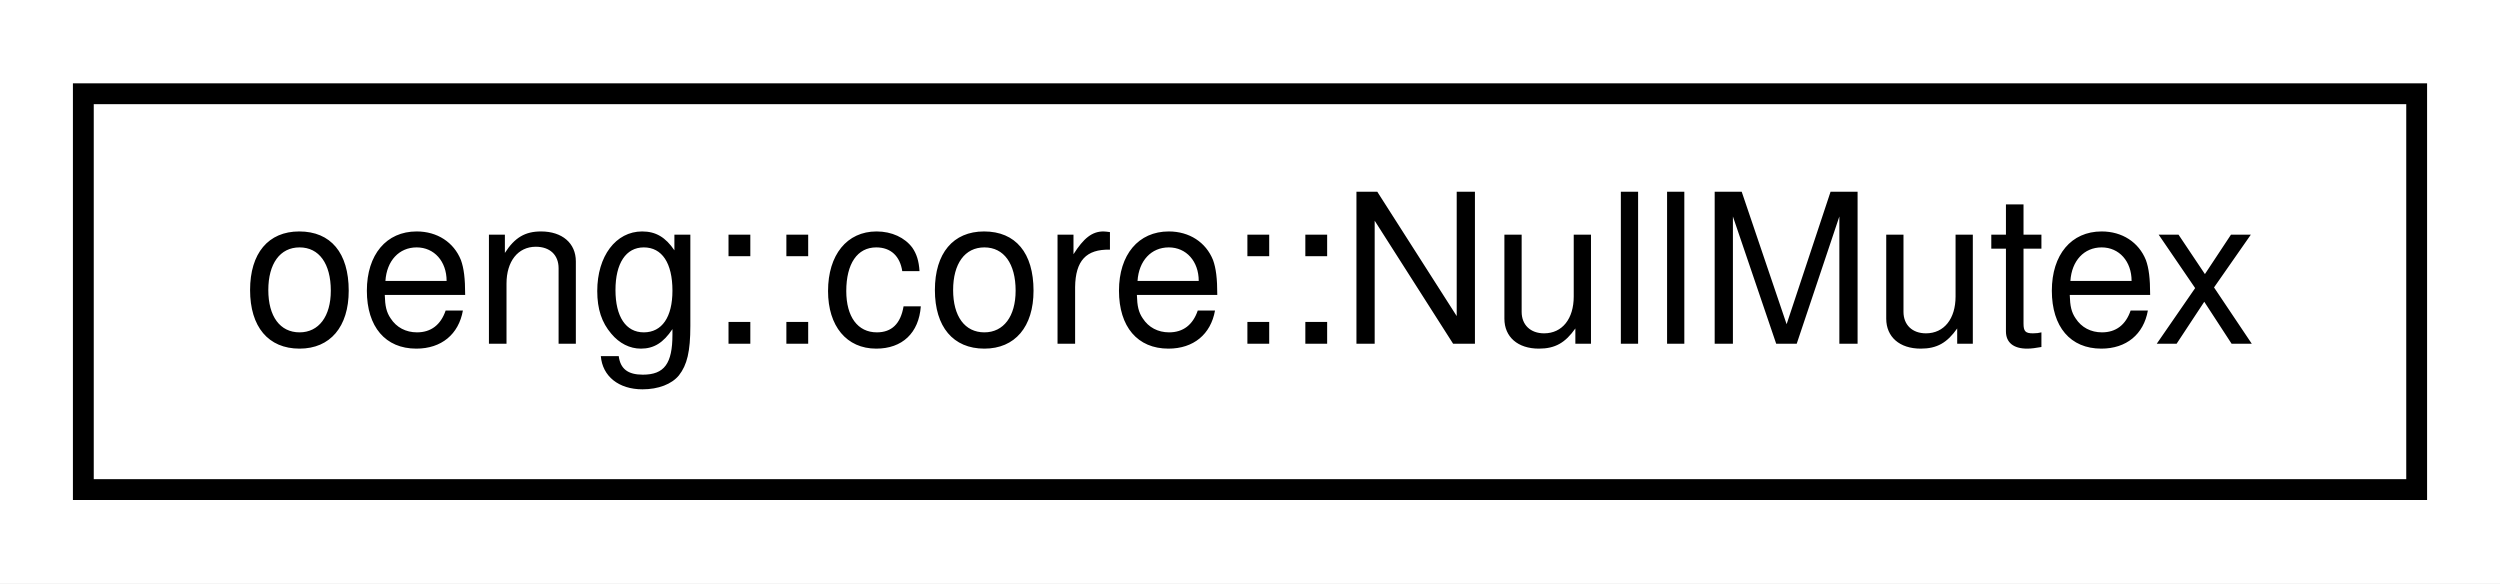
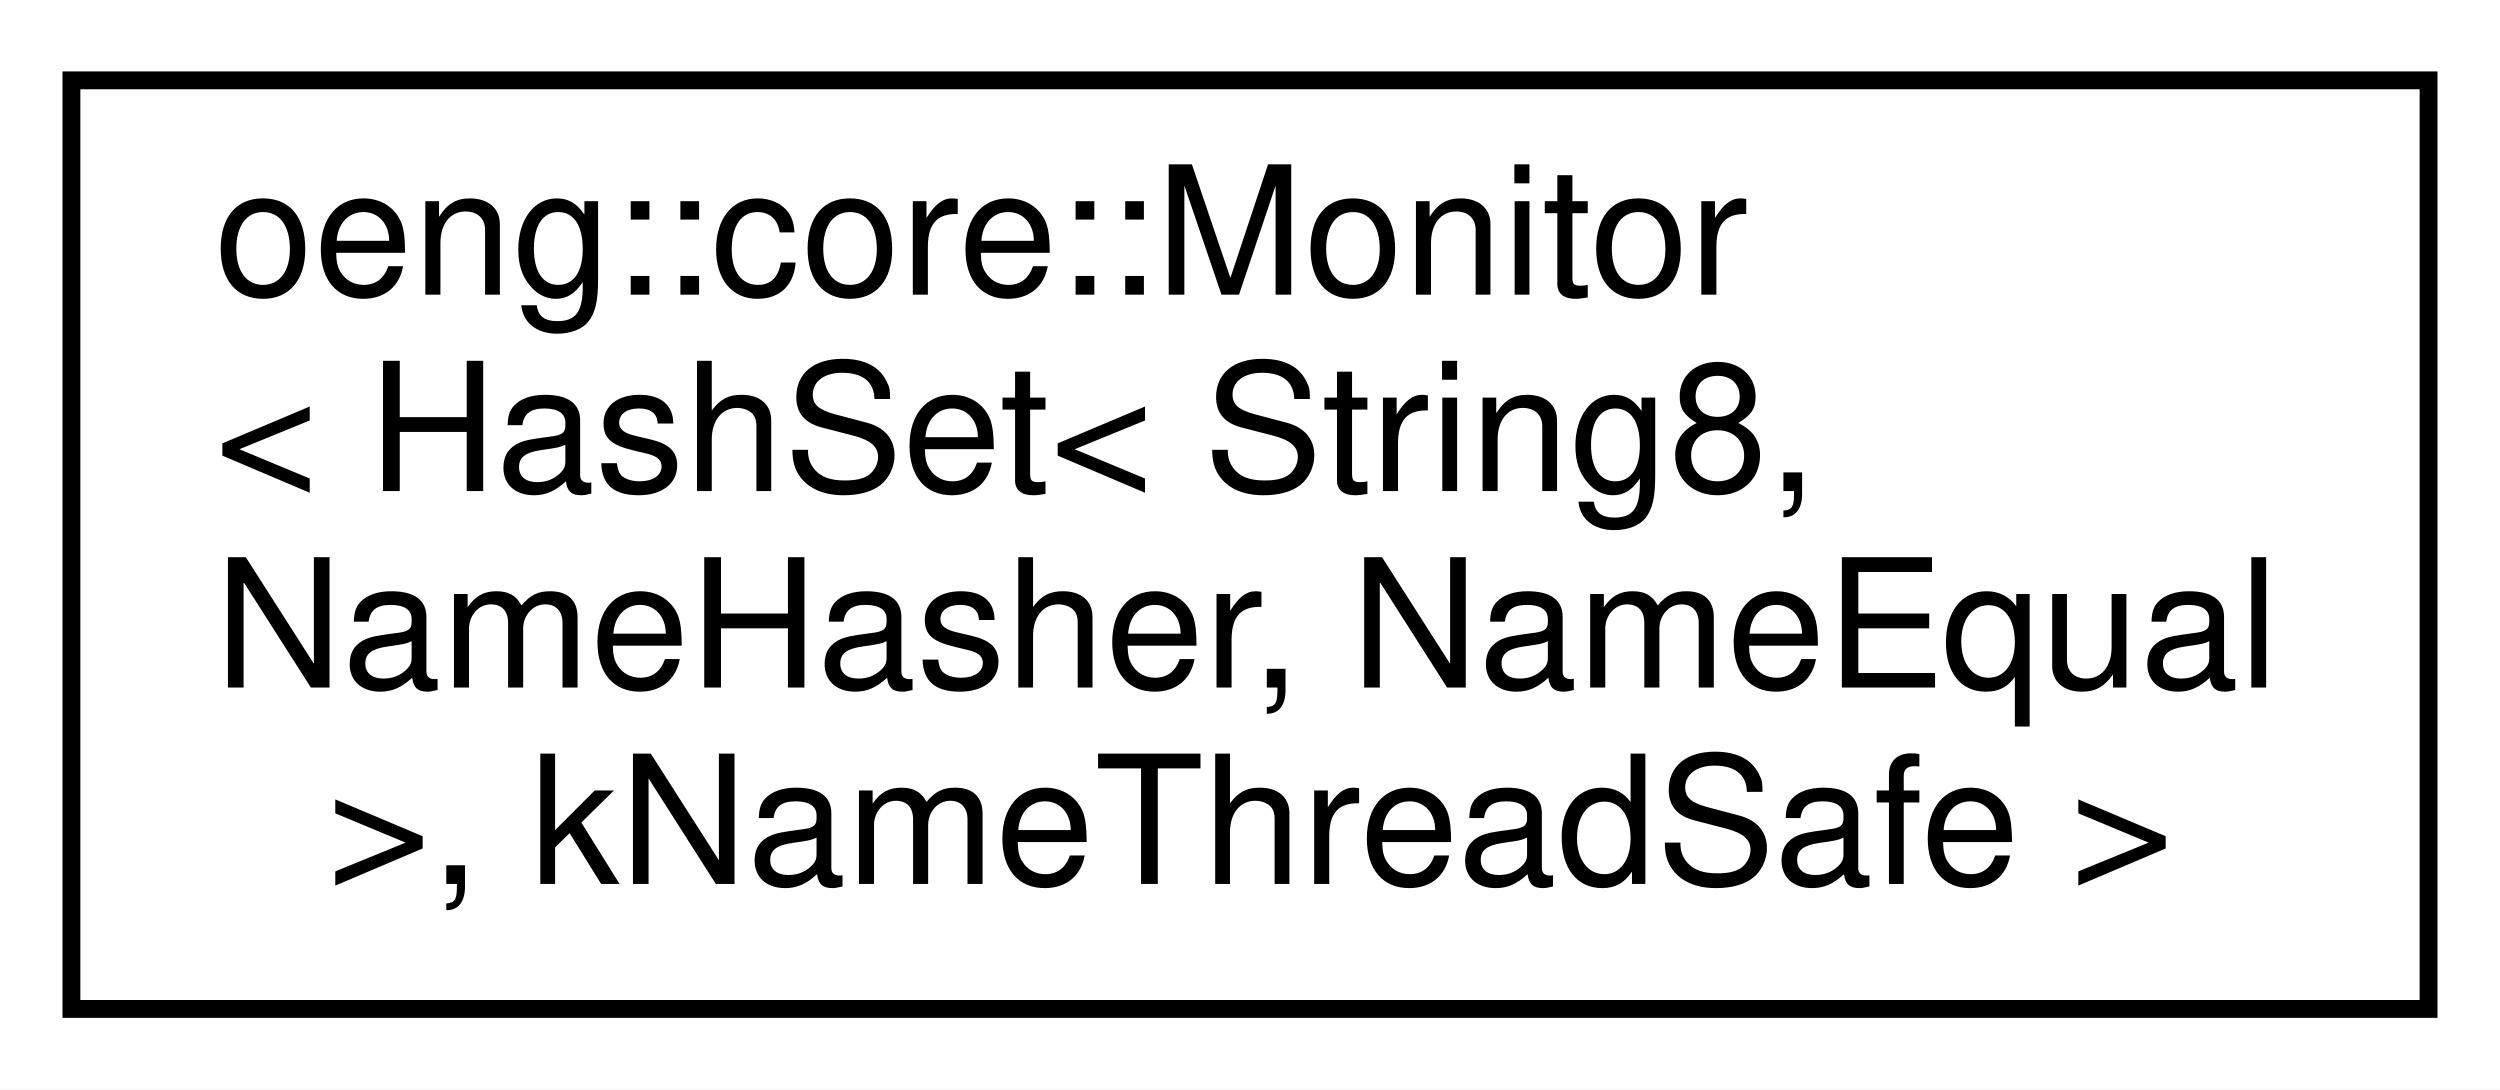
- <svg xmlns="http://www.w3.org/2000/svg" xmlns:xlink="http://www.w3.org/1999/xlink" width="120pt" height="28pt" viewBox="0.00 0.00 120.00 28.00">
-   <g id="graph0" class="graph" transform="scale(1 1) rotate(0) translate(4 24)">
-     <polygon fill="white" stroke="none" points="-4,4 -4,-24 116,-24 116,4 -4,4" />
+ <svg xmlns="http://www.w3.org/2000/svg" xmlns:xlink="http://www.w3.org/1999/xlink" width="140pt" height="61pt" viewBox="0.00 0.00 140.00 61.00">
+   <g id="graph0" class="graph" transform="scale(1 1) rotate(0) translate(4 57)">
+     <polygon fill="white" stroke="none" points="-4,4 -4,-57 136,-57 136,4 -4,4" />
    <g id="node1" class="node">
      <g id="a_node1">
-         <a xlink:href="d1/dd7/classoeng_1_1core_1_1_null_mutex.html" target="_top" xlink:title=" ">
-           <polygon fill="white" stroke="black" points="0,-0.5 0,-19.5 112,-19.5 112,-0.5 0,-0.5" />
-           <text text-anchor="middle" x="56" y="-7.5" font-family="Helvetica,sans-Serif" font-size="10.00">oeng::core::NullMutex</text>
+         <a xlink:href="d6/d6b/classoeng_1_1core_1_1_monitor.html" target="_top" xlink:title=" ">
+           <polygon fill="white" stroke="black" points="0,-0.5 0,-52.5 132,-52.5 132,-0.5 0,-0.5" />
+           <text text-anchor="start" x="8" y="-40.5" font-family="Helvetica,sans-Serif" font-size="10.00">oeng::core::Monitor</text>
+           <text text-anchor="start" x="8" y="-29.5" font-family="Helvetica,sans-Serif" font-size="10.00">&lt; HashSet&lt; String8,</text>
+           <text text-anchor="start" x="8" y="-18.5" font-family="Helvetica,sans-Serif" font-size="10.00"> NameHasher, NameEqual</text>
+           <text text-anchor="middle" x="66" y="-7.5" font-family="Helvetica,sans-Serif" font-size="10.00"> &gt;, kNameThreadSafe &gt;</text>
        </a>
      </g>
    </g>
  </g>
</svg>
